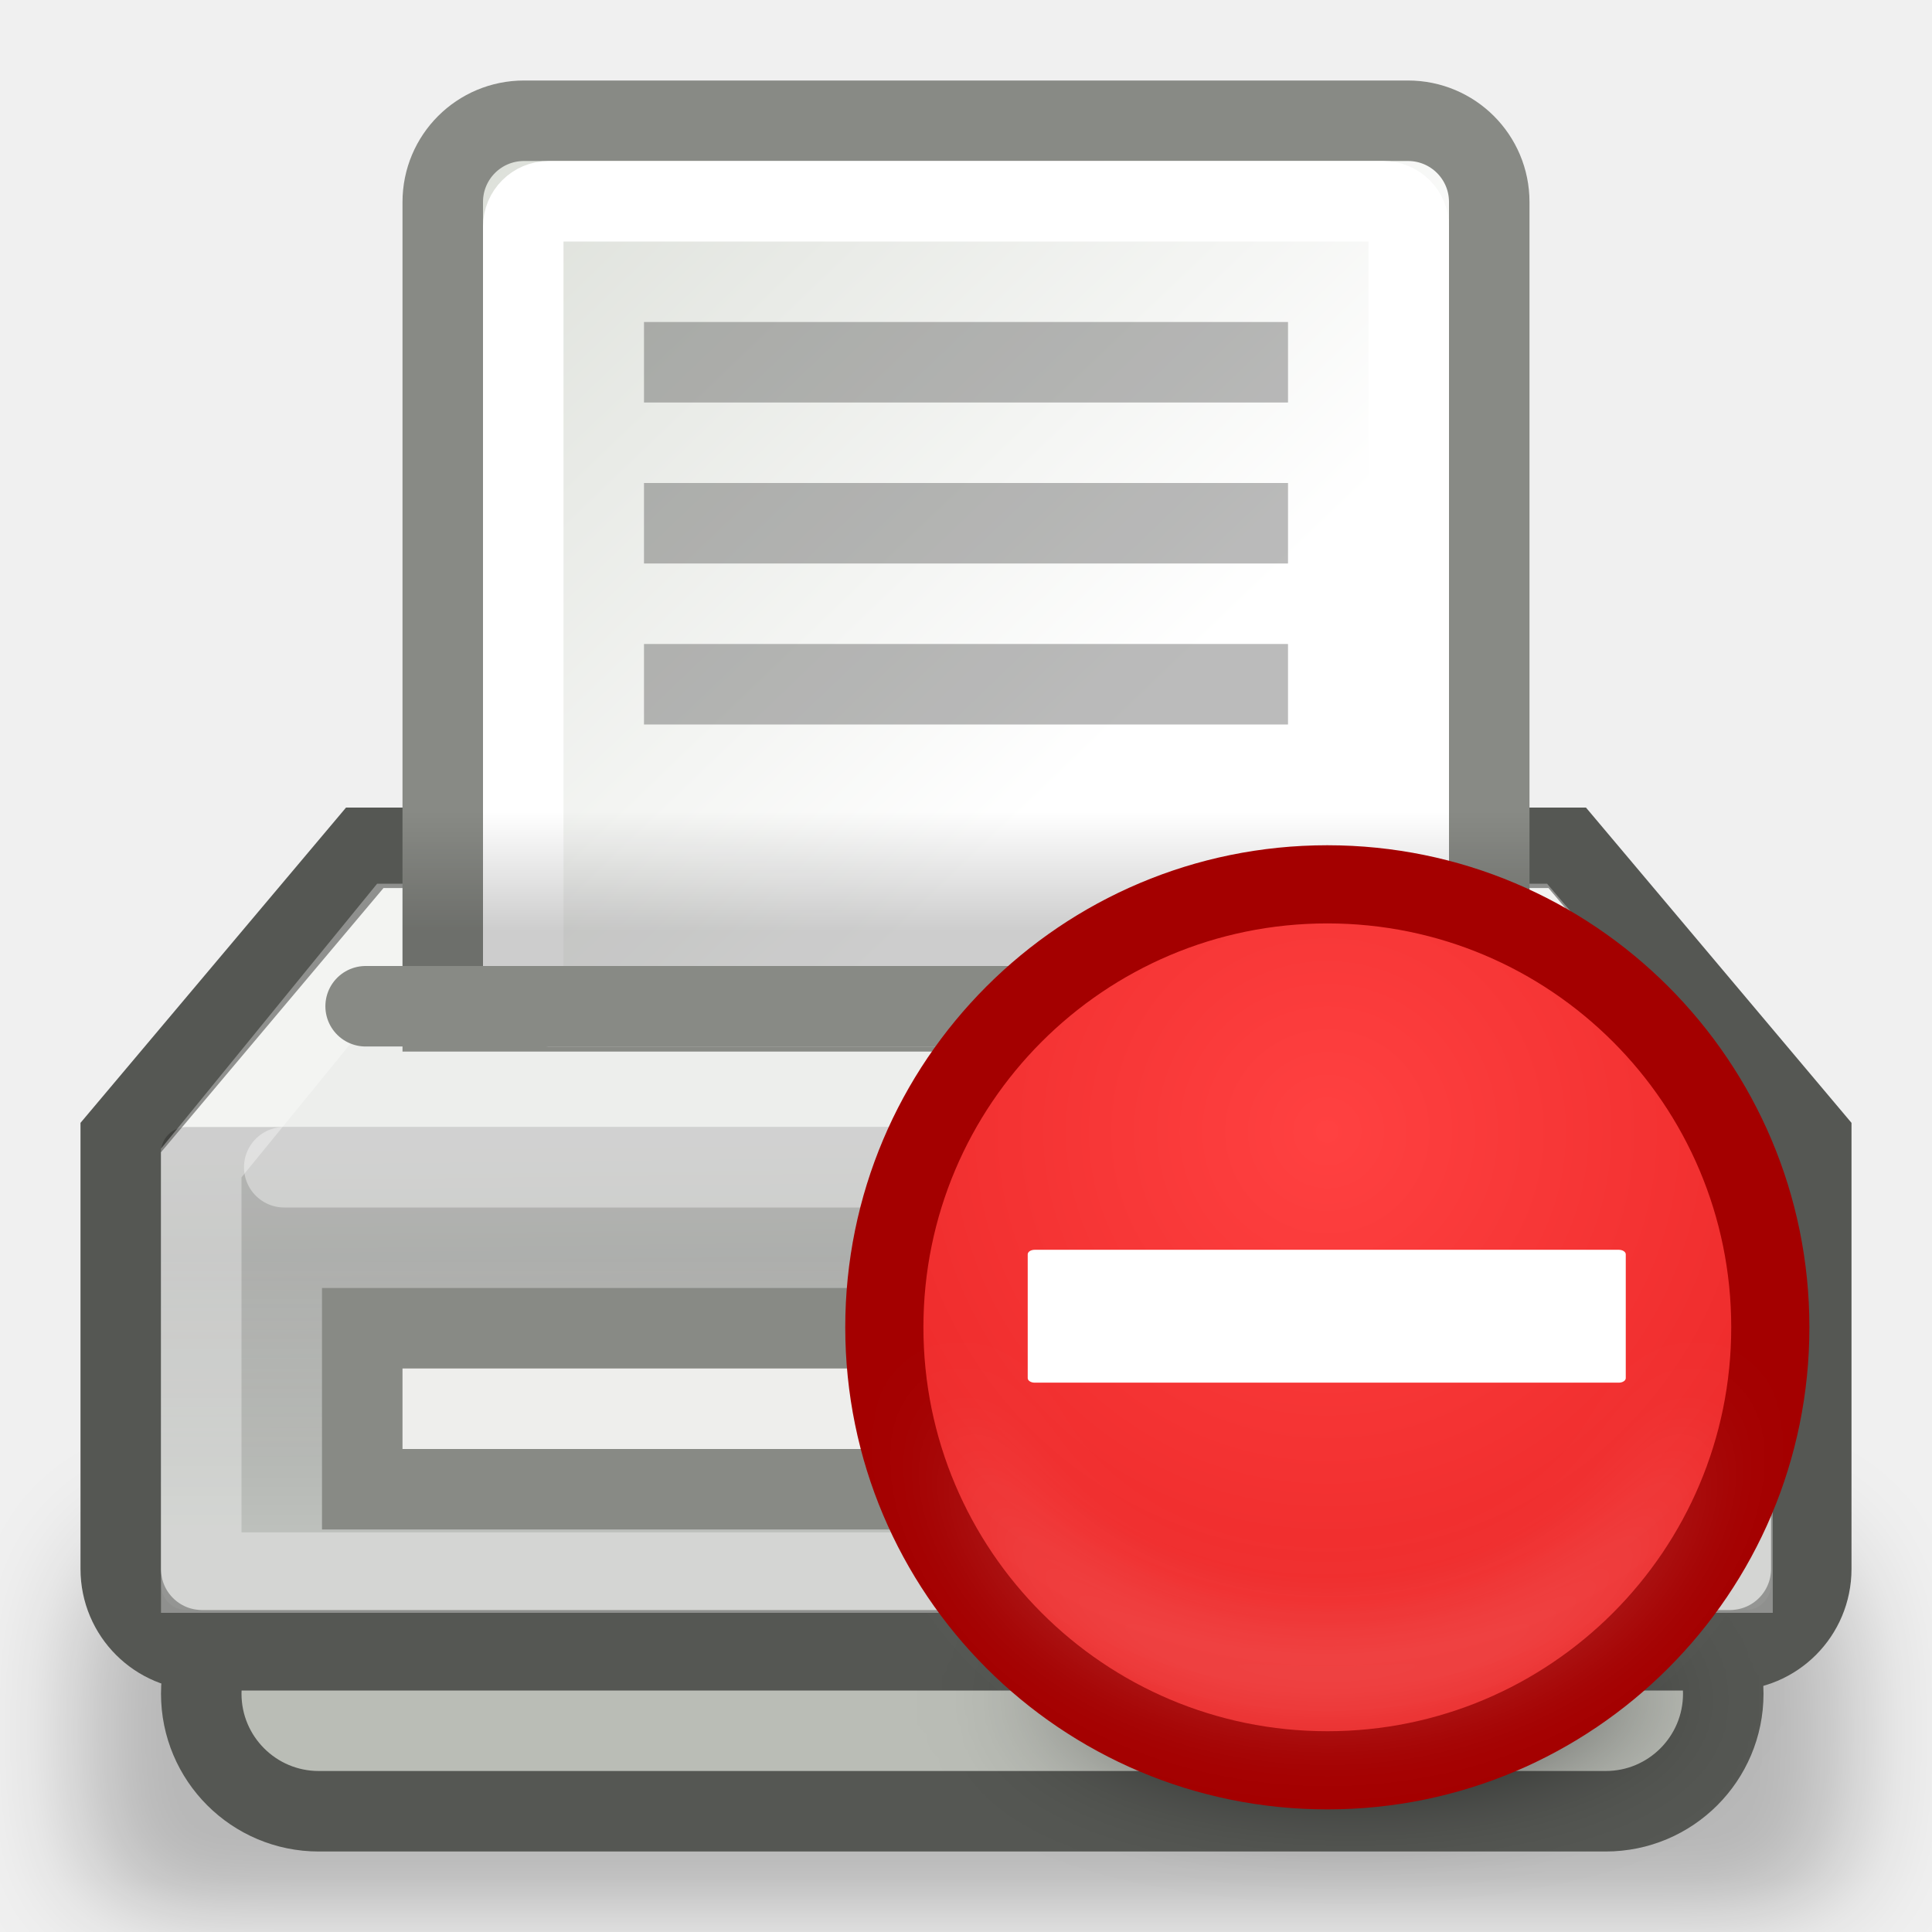
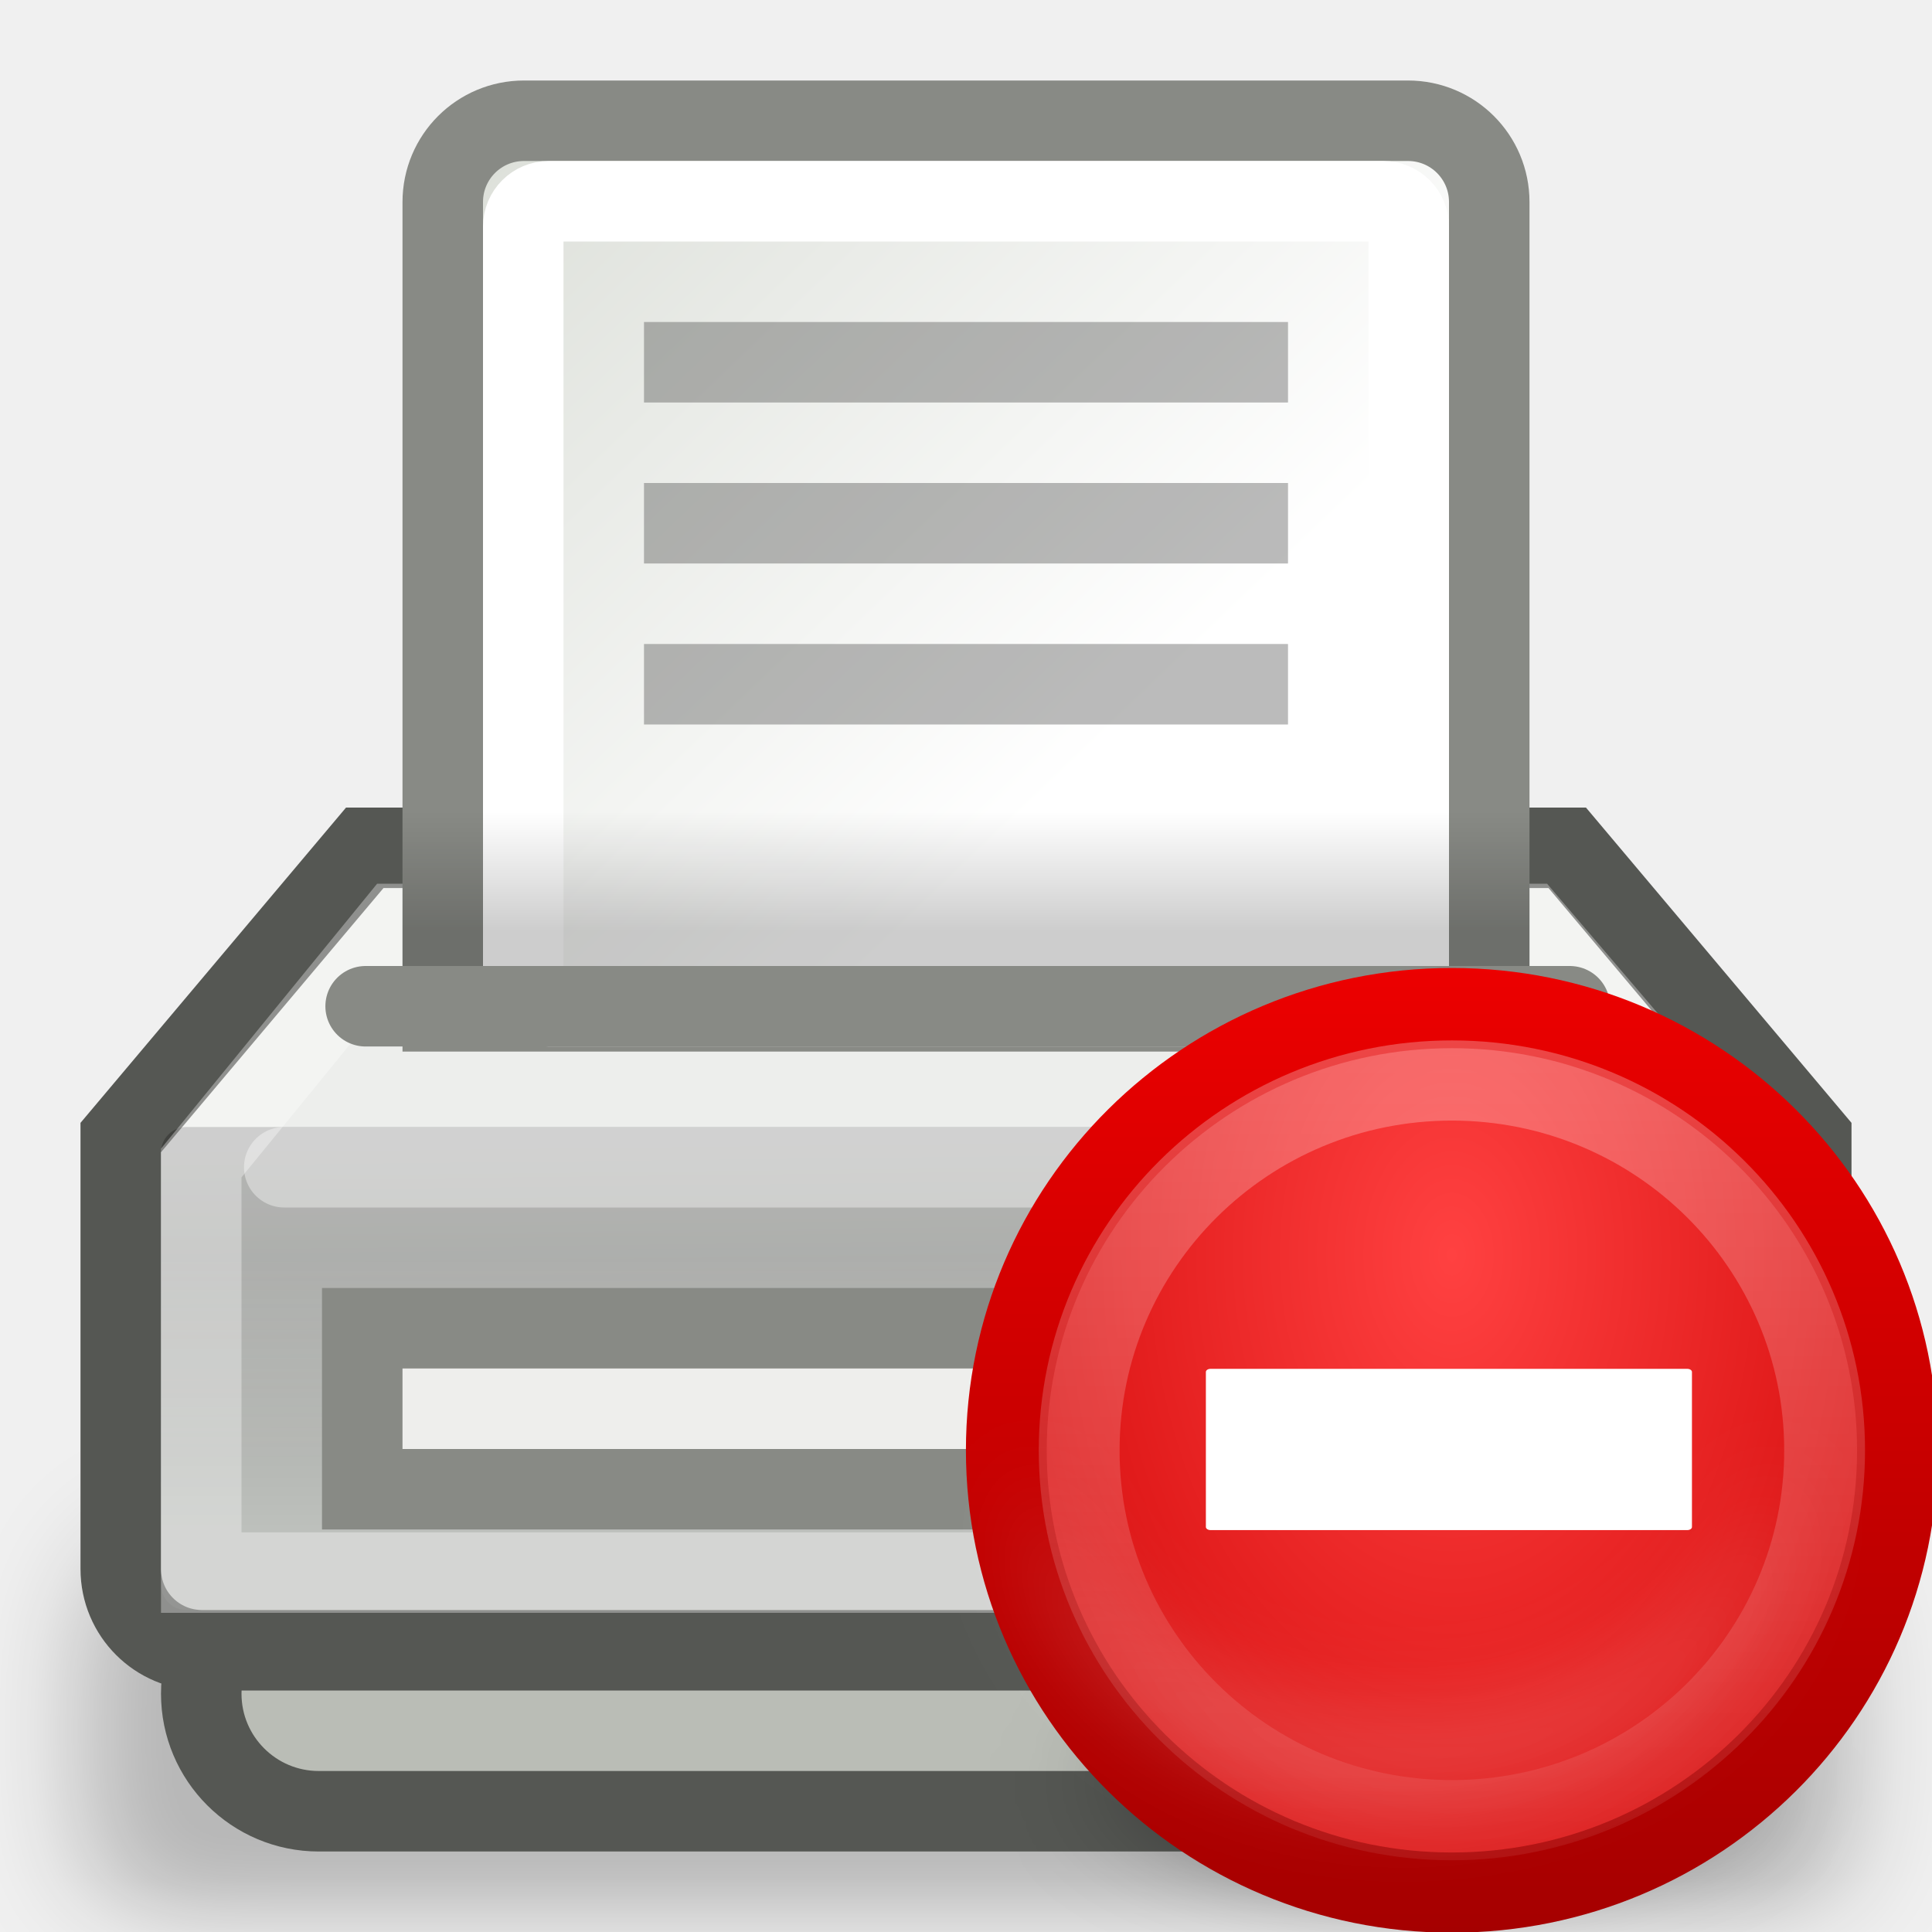
<svg xmlns="http://www.w3.org/2000/svg" xmlns:xlink="http://www.w3.org/1999/xlink" width="24" height="24" id="svg4908" version="1.0">
  <defs id="defs4910">
    <linearGradient id="linearGradient6093">
      <stop style="stop-color:#000000;stop-opacity:1;" offset="0" id="stop6095" />
      <stop style="stop-color:#000000;stop-opacity:0;" offset="1" id="stop6097" />
    </linearGradient>
    <linearGradient id="linearGradient6057">
      <stop style="stop-color:#000000;stop-opacity:1;" offset="0" id="stop6059" />
      <stop style="stop-color:#737373;stop-opacity:1" offset="1" id="stop6061" />
    </linearGradient>
    <linearGradient id="linearGradient6009">
      <stop style="stop-color:#edeeec;stop-opacity:1;" offset="0" id="stop6011" />
      <stop style="stop-color:#d4d7d2;stop-opacity:1" offset="1" id="stop6013" />
    </linearGradient>
    <linearGradient id="linearGradient6056">
      <stop id="stop6058" offset="0" style="stop-color:#ffffff;stop-opacity:1" />
      <stop id="stop6060" offset="1" style="stop-color:#d3d7cf;stop-opacity:1" />
    </linearGradient>
    <linearGradient xlink:href="#linearGradient6056" id="linearGradient5966" x1="13.841" y1="9.147" x2="4.476" y2="-0.641" gradientUnits="userSpaceOnUse" />
    <linearGradient xlink:href="#linearGradient6009" id="linearGradient6015" x1="19.959" y1="14.043" x2="20.004" y2="17.972" gradientUnits="userSpaceOnUse" />
    <filter x="-0.061" width="1.123" y="-0.27" height="1.54" id="filter6053">
      <feGaussianBlur stdDeviation="0.675" id="feGaussianBlur6055" />
    </filter>
    <linearGradient xlink:href="#linearGradient6057" id="linearGradient6063" x1="21.028" y1="15.601" x2="21.028" y2="18.951" gradientUnits="userSpaceOnUse" />
    <linearGradient xlink:href="#linearGradient6093" id="linearGradient6099" x1="11.562" y1="11.125" x2="11.562" y2="8.179" gradientUnits="userSpaceOnUse" gradientTransform="matrix(1,0,0,0.5,0,6)" />
    <filter id="filter5405" height="1.632" y="-0.316" width="1.278" x="-0.139">
      <feGaussianBlur id="feGaussianBlur5407" stdDeviation="1.952" />
    </filter>
    <filter id="filter5351" height="2.058" y="-0.529" width="1.324" x="-0.162">
      <feGaussianBlur id="feGaussianBlur5353" stdDeviation="2.222" />
    </filter>
    <radialGradient gradientUnits="userSpaceOnUse" gradientTransform="matrix(1,0,0,0.3064516,0,27.95708)" r="16.44" fy="40.31" fx="24.572" cy="40.31" cx="24.572" id="radialGradient5321" xlink:href="#linearGradient5315" />
    <linearGradient gradientUnits="userSpaceOnUse" y2="-33.718" x2="28.464" y1="42.469" x1="30.049" id="linearGradient5309" xlink:href="#linearGradient5303" />
    <radialGradient r="20.5" fy="14.161" fx="25" cy="14.161" cx="25" gradientTransform="matrix(3.251928,0,0,3.251928,-56.29819,-31.88991)" gradientUnits="userSpaceOnUse" id="radialGradient5301" xlink:href="#linearGradient5285" />
    <linearGradient id="linearGradient5939">
      <stop style="stop-color:#fce94f;stop-opacity:1;" offset="0" id="stop5941" />
      <stop id="stop5947" offset="0.5" style="stop-color:#fce94f;stop-opacity:0;" />
      <stop style="stop-color:#fce94f;stop-opacity:1" offset="1" id="stop5943" />
    </linearGradient>
    <linearGradient id="linearGradient5753">
      <stop style="stop-color:#ffffff;stop-opacity:0.238;" offset="0" id="stop5755" />
      <stop id="stop6070" offset="0.566" style="stop-color:#ffffff;stop-opacity:1;" />
      <stop style="stop-color:#ffffff;stop-opacity:0.448;" offset="1" id="stop5757" />
    </linearGradient>
    <linearGradient id="linearGradient5711">
      <stop id="stop5713" offset="0" style="stop-color:#999999;stop-opacity:1;" />
      <stop id="stop5715" offset="1" style="stop-color:#757575;stop-opacity:0.41;" />
    </linearGradient>
    <linearGradient id="linearGradient5607">
      <stop style="stop-color:#9ea399;stop-opacity:1;" offset="0" id="stop5609" />
      <stop style="stop-color:#cccfca;stop-opacity:1;" offset="1" id="stop5611" />
    </linearGradient>
    <linearGradient id="linearGradient5459">
      <stop style="stop-color:#ffffff;stop-opacity:1;" offset="0" id="stop5461" />
      <stop style="stop-color:#ffffff;stop-opacity:0;" offset="1" id="stop5463" />
    </linearGradient>
    <linearGradient id="linearGradient5219">
      <stop style="stop-color:#707b5d;stop-opacity:1;" offset="0" id="stop5221" />
      <stop id="stop5227" offset="0.409" style="stop-color:#a2ac90;stop-opacity:1;" />
      <stop style="stop-color:#303427;stop-opacity:1;" offset="1" id="stop5223" />
    </linearGradient>
    <linearGradient id="linearGradient5190">
      <stop id="stop5194" offset="0" style="stop-color:#7b866c;stop-opacity:1;" />
      <stop id="stop5192" offset="1" style="stop-color:#3c3c3c;stop-opacity:1;" />
    </linearGradient>
    <linearGradient id="linearGradient2990">
      <stop style="stop-color:#3465a4;stop-opacity:1;" offset="0" id="stop2992" />
      <stop style="stop-color:#3465a4;stop-opacity:0;" offset="1" id="stop2994" />
    </linearGradient>
    <linearGradient id="linearGradient4712">
      <stop style="stop-color:#5b8ccb;stop-opacity:1;" offset="0" id="stop4714" />
      <stop style="stop-color:#3465a4;stop-opacity:1;" offset="1" id="stop4716" />
    </linearGradient>
    <linearGradient id="linearGradient4694">
      <stop style="stop-color:#e9f1f8;stop-opacity:1;" offset="0" id="stop4696" />
      <stop style="stop-color:#376ba3;stop-opacity:0.839;" offset="1" id="stop4698" />
    </linearGradient>
    <linearGradient id="linearGradient20210">
      <stop style="stop-color:#000000;stop-opacity:0.515;" offset="0" id="stop20212" />
      <stop id="stop20218" offset="0.552" style="stop-color:#000000;stop-opacity:0.144;" />
      <stop style="stop-color:#000000;stop-opacity:0;" offset="1" id="stop20214" />
    </linearGradient>
    <linearGradient id="linearGradient10591">
      <stop style="stop-color:#cad0c6;stop-opacity:1;" offset="0" id="stop10593" />
      <stop id="stop10599" offset="0.5" style="stop-color:#eaece9;stop-opacity:1;" />
      <stop style="stop-color:#c5cbc0;stop-opacity:1;" offset="1" id="stop10595" />
    </linearGradient>
    <linearGradient id="linearGradient9845">
      <stop style="stop-color:#ffffff;stop-opacity:1;" offset="0" id="stop9847" />
      <stop style="stop-color:#ffffff;stop-opacity:0.495;" offset="1" id="stop9849" />
    </linearGradient>
    <linearGradient id="linearGradient5881">
      <stop style="stop-color:#fffac7;stop-opacity:1;" offset="0" id="stop5883" />
      <stop id="stop5885" offset="1" style="stop-color:#fff8b2;stop-opacity:1;" />
    </linearGradient>
    <linearGradient id="linearGradient6089">
      <stop id="stop6091" offset="0" style="stop-color:#000000;stop-opacity:1;" />
      <stop style="stop-color:#000000;stop-opacity:0.172;" offset="0.5" id="stop3155" />
      <stop id="stop6093" offset="1" style="stop-color:#000000;stop-opacity:1;" />
    </linearGradient>
    <linearGradient id="linearGradient6215">
      <stop style="stop-color:#ead200;stop-opacity:1;" offset="0" id="stop6217" />
      <stop id="stop6219" offset="0.101" style="stop-color:#fff16a;stop-opacity:1;" />
      <stop style="stop-color:#b5a300;stop-opacity:1;" offset="0.888" id="stop6221" />
      <stop style="stop-color:#e8d000;stop-opacity:1;" offset="1" id="stop6223" />
    </linearGradient>
    <linearGradient id="linearGradient5285">
      <stop style="stop-color:#ff4141;stop-opacity:1;" offset="0" id="stop5289" />
      <stop style="stop-color:#cc0000;stop-opacity:1;" offset="1" id="stop5287" />
    </linearGradient>
    <linearGradient id="linearGradient5303">
      <stop id="stop5305" offset="0" style="stop-color:#ffffff;stop-opacity:1;" />
      <stop id="stop5307" offset="1" style="stop-color:#ffffff;stop-opacity:0;" />
    </linearGradient>
    <linearGradient id="linearGradient5315">
      <stop id="stop5317" offset="0" style="stop-color:#000000;stop-opacity:1;" />
      <stop id="stop5319" offset="1" style="stop-color:#000000;stop-opacity:0;" />
    </linearGradient>
    <radialGradient xlink:href="#linearGradient5315" id="radialGradient3227" gradientUnits="userSpaceOnUse" gradientTransform="matrix(1,0,0,0.3064516,0,27.95708)" cx="24.572" cy="40.31" fx="24.572" fy="40.31" r="16.44" />
    <radialGradient xlink:href="#linearGradient5285" id="radialGradient3229" gradientUnits="userSpaceOnUse" gradientTransform="matrix(3.251928,0,0,3.251928,-56.29819,-31.88991)" cx="25" cy="14.161" fx="25" fy="14.161" r="20.5" />
    <linearGradient xlink:href="#linearGradient5303" id="linearGradient3231" gradientUnits="userSpaceOnUse" x1="30.049" y1="42.469" x2="28.464" y2="-33.718" />
    <radialGradient xlink:href="#linearGradient5315" id="radialGradient22798" gradientUnits="userSpaceOnUse" gradientTransform="matrix(1,0,0,0.3064516,0,27.95708)" cx="24.572" cy="40.31" fx="24.572" fy="40.31" r="16.44" />
    <radialGradient xlink:href="#linearGradient5285" id="radialGradient22800" gradientUnits="userSpaceOnUse" gradientTransform="matrix(3.251928,0,0,3.251928,-56.29819,-31.88991)" cx="25" cy="14.161" fx="25" fy="14.161" r="20.5" />
    <linearGradient xlink:href="#linearGradient5303" id="linearGradient22802" gradientUnits="userSpaceOnUse" x1="30.049" y1="42.469" x2="28.464" y2="-33.718" />
    <linearGradient xlink:href="#linearGradient5303" id="linearGradient22808" gradientUnits="userSpaceOnUse" x1="30.049" y1="42.469" x2="28.464" y2="-33.718" />
    <radialGradient xlink:href="#linearGradient5315" id="radialGradient23326" gradientUnits="userSpaceOnUse" gradientTransform="matrix(1,0,0,0.3064516,0,27.95708)" cx="24.572" cy="40.31" fx="24.572" fy="40.31" r="16.44" />
    <radialGradient xlink:href="#linearGradient5285" id="radialGradient23328" gradientUnits="userSpaceOnUse" gradientTransform="matrix(3.251928,0,0,3.251928,-56.29819,-31.88991)" cx="25" cy="14.161" fx="25" fy="14.161" r="20.5" />
+     <radialGradient xlink:href="#linearGradient5315-2" id="radialGradient24428" gradientUnits="userSpaceOnUse" gradientTransform="matrix(1,0,0,0.3064516,0,27.95708)" cx="24.572" cy="40.31" fx="24.572" fy="40.31" r="16.44" />
+     <linearGradient id="linearGradient5315-2">
+       <stop id="stop5317-5" offset="0" style="stop-color:#000000;stop-opacity:1;" />
+       <stop id="stop5319-2" offset="1" style="stop-color:#000000;stop-opacity:0;" />
+     </linearGradient>
+     <filter color-interpolation-filters="sRGB" id="filter5351-2" height="2.058" y="-0.529" width="1.324" x="-0.162">
+       <feGaussianBlur id="feGaussianBlur5353-6" stdDeviation="2.222" />
+     </filter>
+     <radialGradient xlink:href="#linearGradient5285-1" id="radialGradient24436" gradientUnits="userSpaceOnUse" gradientTransform="matrix(1.324292,0,0,1.977418,-8.107301,-13.84137)" cx="25" cy="14.161" fx="25" fy="14.161" r="20.5" />
+     <linearGradient id="linearGradient5285-1">
+       <stop style="stop-color:#ff4141;stop-opacity:1;" offset="0" id="stop5289-2" />
+       <stop style="stop-color:#cc0000;stop-opacity:1;" offset="1" id="stop5287-7" />
+     </linearGradient>
+     <linearGradient xlink:href="#linearGradient7022" id="linearGradient7028" x1="32.296" y1="45.5" x2="32.296" y2="0.5" gradientUnits="userSpaceOnUse" />
+     <linearGradient id="linearGradient7022">
+       <stop style="stop-color:#a40000;stop-opacity:1;" offset="0" id="stop7024" />
+       <stop style="stop-color:#ed0000;stop-opacity:1" offset="1" id="stop7026" />
+     </linearGradient>
+     <filter color-interpolation-filters="sRGB" id="filter5405-2" height="1.632" y="-0.316" width="1.278" x="-0.139">
+       <feGaussianBlur id="feGaussianBlur5407-5" stdDeviation="1.952" />
+     </filter>
+     <linearGradient xlink:href="#linearGradient7014" id="linearGradient7020" x1="-4.967" y1="-0.333" x2="-4.967" y2="59.667" gradientUnits="userSpaceOnUse" />
+     <linearGradient id="linearGradient7014">
+       <stop style="stop-color:#ffffff;stop-opacity:1;" offset="0" id="stop7016" />
+       <stop style="stop-color:#ffffff;stop-opacity:0;" offset="1" id="stop7018" />
+     </linearGradient>
+     <linearGradient y2="59.667" x2="-4.967" y1="-0.333" x1="-4.967" gradientUnits="userSpaceOnUse" id="linearGradient7981" xlink:href="#linearGradient7014" />
  </defs>
  <g id="layer1">
    <g id="g2833">
      <rect ry="1.46" rx="1.46" y="19" x="1" height="5" width="22" id="rect6019" style="opacity:0.239;fill:#000000;fill-opacity:1;stroke:none;stroke-width:1;stroke-linecap:round;stroke-linejoin:miter;stroke-miterlimit:4;stroke-dasharray:none;stroke-dashoffset:0;stroke-opacity:1;filter:url(#filter6053)" />
      <rect ry="1.46" rx="1.46" y="19.58" x="2.5" height="2.92" width="18.907" id="rect5895" style="opacity:1;fill:#babdb6;fill-opacity:1;stroke:#555753;stroke-width:1;stroke-linecap:round;stroke-linejoin:miter;stroke-miterlimit:4;stroke-dasharray:none;stroke-dashoffset:0;stroke-opacity:1" />
      <path id="rect4923" d="M 4.531,10.532 L 19.469,10.532 L 22.5,14.131 L 22.5,19.49 C 22.5,20.049 22.049,20.5 21.49,20.5 L 2.51,20.5 C 1.951,20.5 1.5,20.049 1.5,19.49 L 1.5,14.131 L 4.531,10.532 z " style="fill:url(#linearGradient6015);fill-opacity:1.0;stroke:#555753;stroke-width:1;stroke-linecap:round;stroke-linejoin:miter;stroke-miterlimit:4;stroke-dashoffset:0;stroke-opacity:1;opacity:1" />
      <rect ry="0.316" rx="0.316" y="14" x="2" height="6" width="20" id="rect5972" style="opacity:0.239;fill:url(#linearGradient6063);fill-opacity:1.0;stroke:none;stroke-width:1;stroke-linecap:round;stroke-linejoin:miter;stroke-miterlimit:4;stroke-dasharray:none;stroke-dashoffset:0;stroke-opacity:1" />
      <path id="path6071" d="M 2.5,14.447 L 2.5,19.535 L 21.522,19.535 L 21.522,14.447 L 18.988,11.478 L 4.922,11.478 L 2.5,14.447 z " style="fill:none;fill-rule:evenodd;stroke:#ffffff;stroke-width:1px;stroke-linecap:butt;stroke-linejoin:miter;stroke-opacity:1;opacity:0.342" />
      <path id="path5970" d="M 3.531,14.5 L 20.5,14.5" style="opacity:0.386;fill:none;fill-rule:evenodd;stroke:#ffffff;stroke-width:1px;stroke-linecap:round;stroke-linejoin:miter;stroke-opacity:1" />
      <rect y="16.5" x="4.5" height="2" width="15" id="rect6065" style="opacity:1;fill:#eeeeec;fill-opacity:1;stroke:#888a85;stroke-width:1;stroke-linecap:round;stroke-linejoin:miter;stroke-miterlimit:4;stroke-dasharray:none;stroke-dashoffset:0;stroke-opacity:1" />
      <path id="rect5952" d="M 6.51,1.5 L 17.49,1.5 C 18.049,1.5 18.5,1.951 18.5,2.51 L 18.5,12.563 L 5.5,12.563 L 5.5,2.51 C 5.5,1.951 5.951,1.5 6.51,1.5 z " style="fill:url(#linearGradient5966);fill-opacity:1;stroke:#888a85;stroke-width:1;stroke-linecap:round;stroke-linejoin:miter;stroke-miterlimit:4;stroke-dashoffset:0;stroke-opacity:1;opacity:1" />
      <rect ry="0.316" rx="0.316" y="2.5" x="6.5" height="10" width="11" id="rect5968" style="opacity:1;fill:none;fill-opacity:1;stroke:#ffffff;stroke-width:1;stroke-linecap:round;stroke-linejoin:miter;stroke-miterlimit:4;stroke-dasharray:none;stroke-dashoffset:0;stroke-opacity:1" />
      <rect ry="0" rx="0" y="4" x="8" height="1" width="8" id="rect5975" style="opacity:0.266;fill:#000000;fill-opacity:1;stroke:none;stroke-width:1;stroke-linecap:round;stroke-linejoin:miter;stroke-miterlimit:4;stroke-dasharray:none;stroke-dashoffset:0;stroke-opacity:1" />
      <rect ry="0" rx="0" y="6" x="8" height="1" width="8" id="rect5979" style="opacity:0.266;fill:#000000;fill-opacity:1;stroke:none;stroke-width:1;stroke-linecap:round;stroke-linejoin:miter;stroke-miterlimit:4;stroke-dasharray:none;stroke-dashoffset:0;stroke-opacity:1" />
      <rect ry="0" rx="0" y="8" x="8" height="1" width="8" id="rect5987" style="opacity:0.266;fill:#000000;fill-opacity:1;stroke:none;stroke-width:1;stroke-linecap:round;stroke-linejoin:miter;stroke-miterlimit:4;stroke-dasharray:none;stroke-dashoffset:0;stroke-opacity:1" />
      <path id="path6069" d="M 4.542,12.5 L 19.5,12.5" style="fill:none;fill-rule:evenodd;stroke:#888a85;stroke-width:1px;stroke-linecap:round;stroke-linejoin:miter;stroke-opacity:1" />
      <rect y="10" x="5" height="2" width="14" id="rect6091" style="opacity:0.196;fill:url(#linearGradient6099);fill-opacity:1;stroke:none;stroke-width:1;stroke-linecap:round;stroke-linejoin:miter;stroke-miterlimit:4;stroke-dasharray:none;stroke-dashoffset:0;stroke-opacity:1" />
    </g>
-     <g id="g23320" transform="matrix(0.9710061,0,0,0.9710061,0.1668609,0.1668596)">
-       <path transform="matrix(0.2833659,0,0,0.283364,10.14204,10.14991)" d="M 41.012,40.31 A 16.44,5.038 0 1 1 8.132,40.31 A 16.44,5.038 0 1 1 41.012,40.31 z" id="path5313" style="fill:url(#radialGradient23326);fill-opacity:1;fill-rule:evenodd;stroke:none;stroke-width:1;stroke-linecap:square;stroke-linejoin:round;marker:none;marker-start:none;marker-mid:none;marker-end:none;stroke-miterlimit:10;stroke-dasharray:none;stroke-dashoffset:0;stroke-opacity:1;visibility:visible;display:inline;overflow:visible;filter:url(#filter5351);enable-background:accumulate" />
-       <path transform="matrix(0.2833659,0,0,0.283364,9.724854,10.29159)" d="M 45,23 A 20,20 0 1 1 5,23 A 20,20 0 1 1 45,23 z" id="path4706" style="fill:url(#radialGradient23328);fill-opacity:1;fill-rule:evenodd;stroke:#a40000;stroke-width:3.529;stroke-linecap:square;stroke-linejoin:round;marker:none;marker-start:none;marker-mid:none;marker-end:none;stroke-miterlimit:10;stroke-dasharray:none;stroke-dashoffset:0;stroke-opacity:1;visibility:visible;display:inline;overflow:visible;enable-background:accumulate" />
-       <rect ry="0.058" rx="0.09" y="15.817" x="12.976" height="1.7" width="7.651" id="rect5311" style="fill:#ffffff;fill-opacity:1;fill-rule:evenodd;stroke:none;stroke-width:1;stroke-linecap:square;stroke-linejoin:round;marker:none;marker-start:none;marker-mid:none;marker-end:none;stroke-miterlimit:10;stroke-dasharray:none;stroke-dashoffset:0;stroke-opacity:1;visibility:visible;display:inline;overflow:visible;enable-background:accumulate" />
-       <path transform="matrix(0.2833659,0,0,0.283364,10.14204,10.14991)" id="path5372" d="M 6.814,26.012 C 6.731,26.544 6.683,27.075 6.683,27.624 C 6.683,34.924 14.231,40.848 23.531,40.848 C 32.832,40.848 40.38,34.924 40.38,27.624 C 40.38,27.075 40.331,26.544 40.248,26.012 C 39.24,32.558 32.141,37.625 23.531,37.625 C 14.922,37.625 7.823,32.558 6.814,26.012 z" style="opacity:0.19;fill:#ffffff;fill-opacity:1;fill-rule:evenodd;stroke:none;stroke-width:1;stroke-linecap:square;stroke-linejoin:round;marker:none;marker-start:none;marker-mid:none;marker-end:none;stroke-miterlimit:10;stroke-dasharray:none;stroke-dashoffset:0;stroke-opacity:1;visibility:visible;display:inline;overflow:visible;filter:url(#filter5405);enable-background:accumulate" />
+     <g transform="matrix(1.494972,0,0,1.494972,0.3096683,0.3382339)" id="g5216">
+       <path transform="matrix(0.1853064,0,0,0.1853064,7.091521,7.096659)" d="m 41.012,40.31 c 0,2.782 -7.361,5.038 -16.44,5.038 -9.08,0 -16.44,-2.256 -16.44,-5.038 0,-2.782 7.361,-5.038 16.44,-5.038 9.08,0 16.44,2.256 16.44,5.038 z" id="path5313" style="fill:url(#radialGradient24428);fill-opacity:1;fill-rule:evenodd;stroke:none;stroke-width:1;marker:none;visibility:visible;display:inline;overflow:visible;filter:url(#filter5351-2);enable-background:accumulate" />
+       <path transform="matrix(0.1851222,0,0,0.183741,7.229231,7.599138)" d="M 45,23 A 20,20 0 1 1 5,23 20,20 0 1 1 45,23 z" id="path4706" style="fill:url(#radialGradient24436);fill-opacity:1;fill-rule:evenodd;stroke:url(#linearGradient7028);stroke-width:3.627;stroke-linecap:square;stroke-linejoin:round;stroke-miterlimit:10;stroke-opacity:1;stroke-dasharray:none;stroke-dashoffset:0;marker:none;visibility:visible;display:inline;overflow:visible;enable-background:accumulate" />
+       <rect ry="0.026" rx="0.039" y="11.148" x="9.813" height="1.34" width="4.039" id="rect5311" style="fill:#ffffff;fill-opacity:1;fill-rule:evenodd;stroke:none;stroke-width:1;marker:none;visibility:visible;display:inline;overflow:visible;enable-background:accumulate" />
+       <path transform="matrix(0.1853064,0,0,0.1853064,7.091521,7.096659)" id="path5372" d="m 6.814,26.012 c -0.083,0.532 -0.132,1.062 -0.132,1.612 0,7.3 7.548,13.224 16.849,13.224 9.3,0 16.849,-5.925 16.849,-13.224 0,-0.549 -0.049,-1.08 -0.132,-1.612 -1.008,6.545 -8.107,11.613 -16.717,11.613 -8.61,0 -15.708,-5.067 -16.717,-11.613 z" style="opacity:0.19;fill:#ffffff;fill-opacity:1;fill-rule:evenodd;stroke:none;stroke-width:1;marker:none;visibility:visible;display:inline;overflow:visible;filter:url(#filter5405-2);enable-background:accumulate" />
+       <path style="opacity:0.278;fill:none;stroke:url(#linearGradient7981);stroke-width:4.336;stroke-linecap:square;stroke-linejoin:round;stroke-miterlimit:10;stroke-opacity:1;stroke-dasharray:none;stroke-dashoffset:0;marker:none;visibility:visible;display:inline;overflow:visible;enable-background:accumulate" id="path7012" d="M 45,23 A 20,20 0 1 1 5,23 20,20 0 1 1 45,23 z" transform="matrix(0.1548539,0,0,0.1536564,7.985937,8.291083)" />
    </g>
  </g>
</svg>
